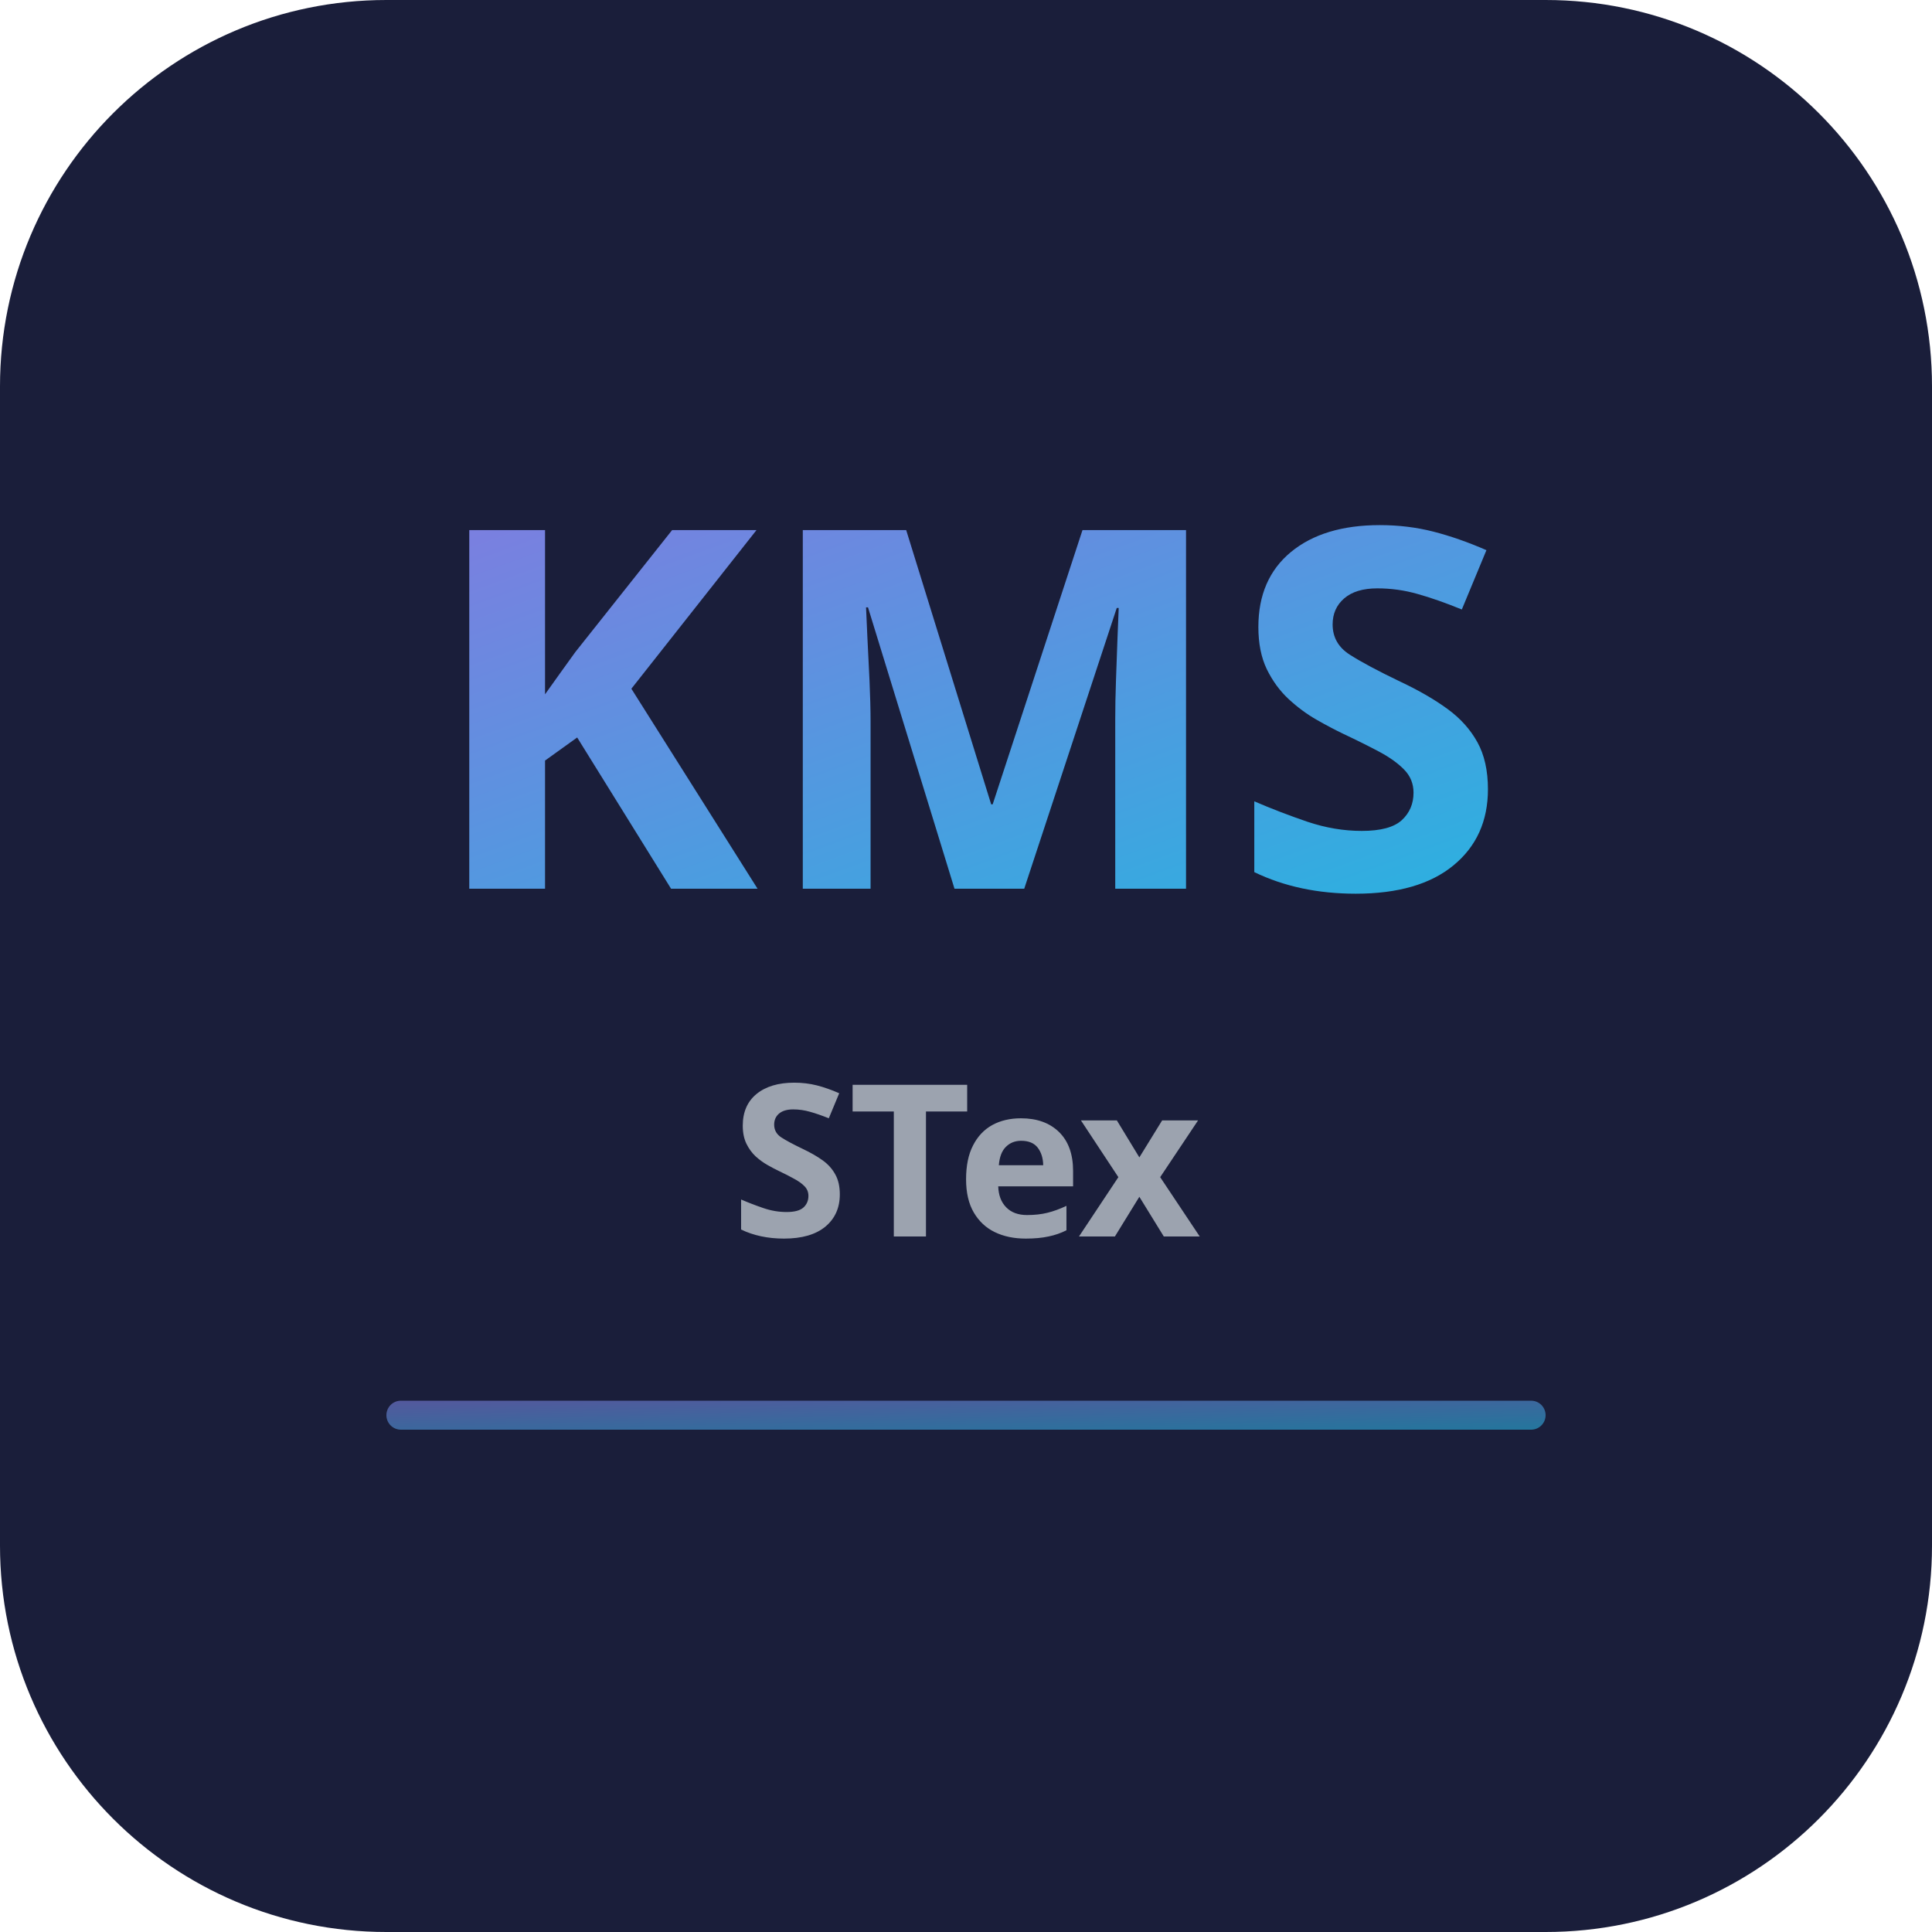
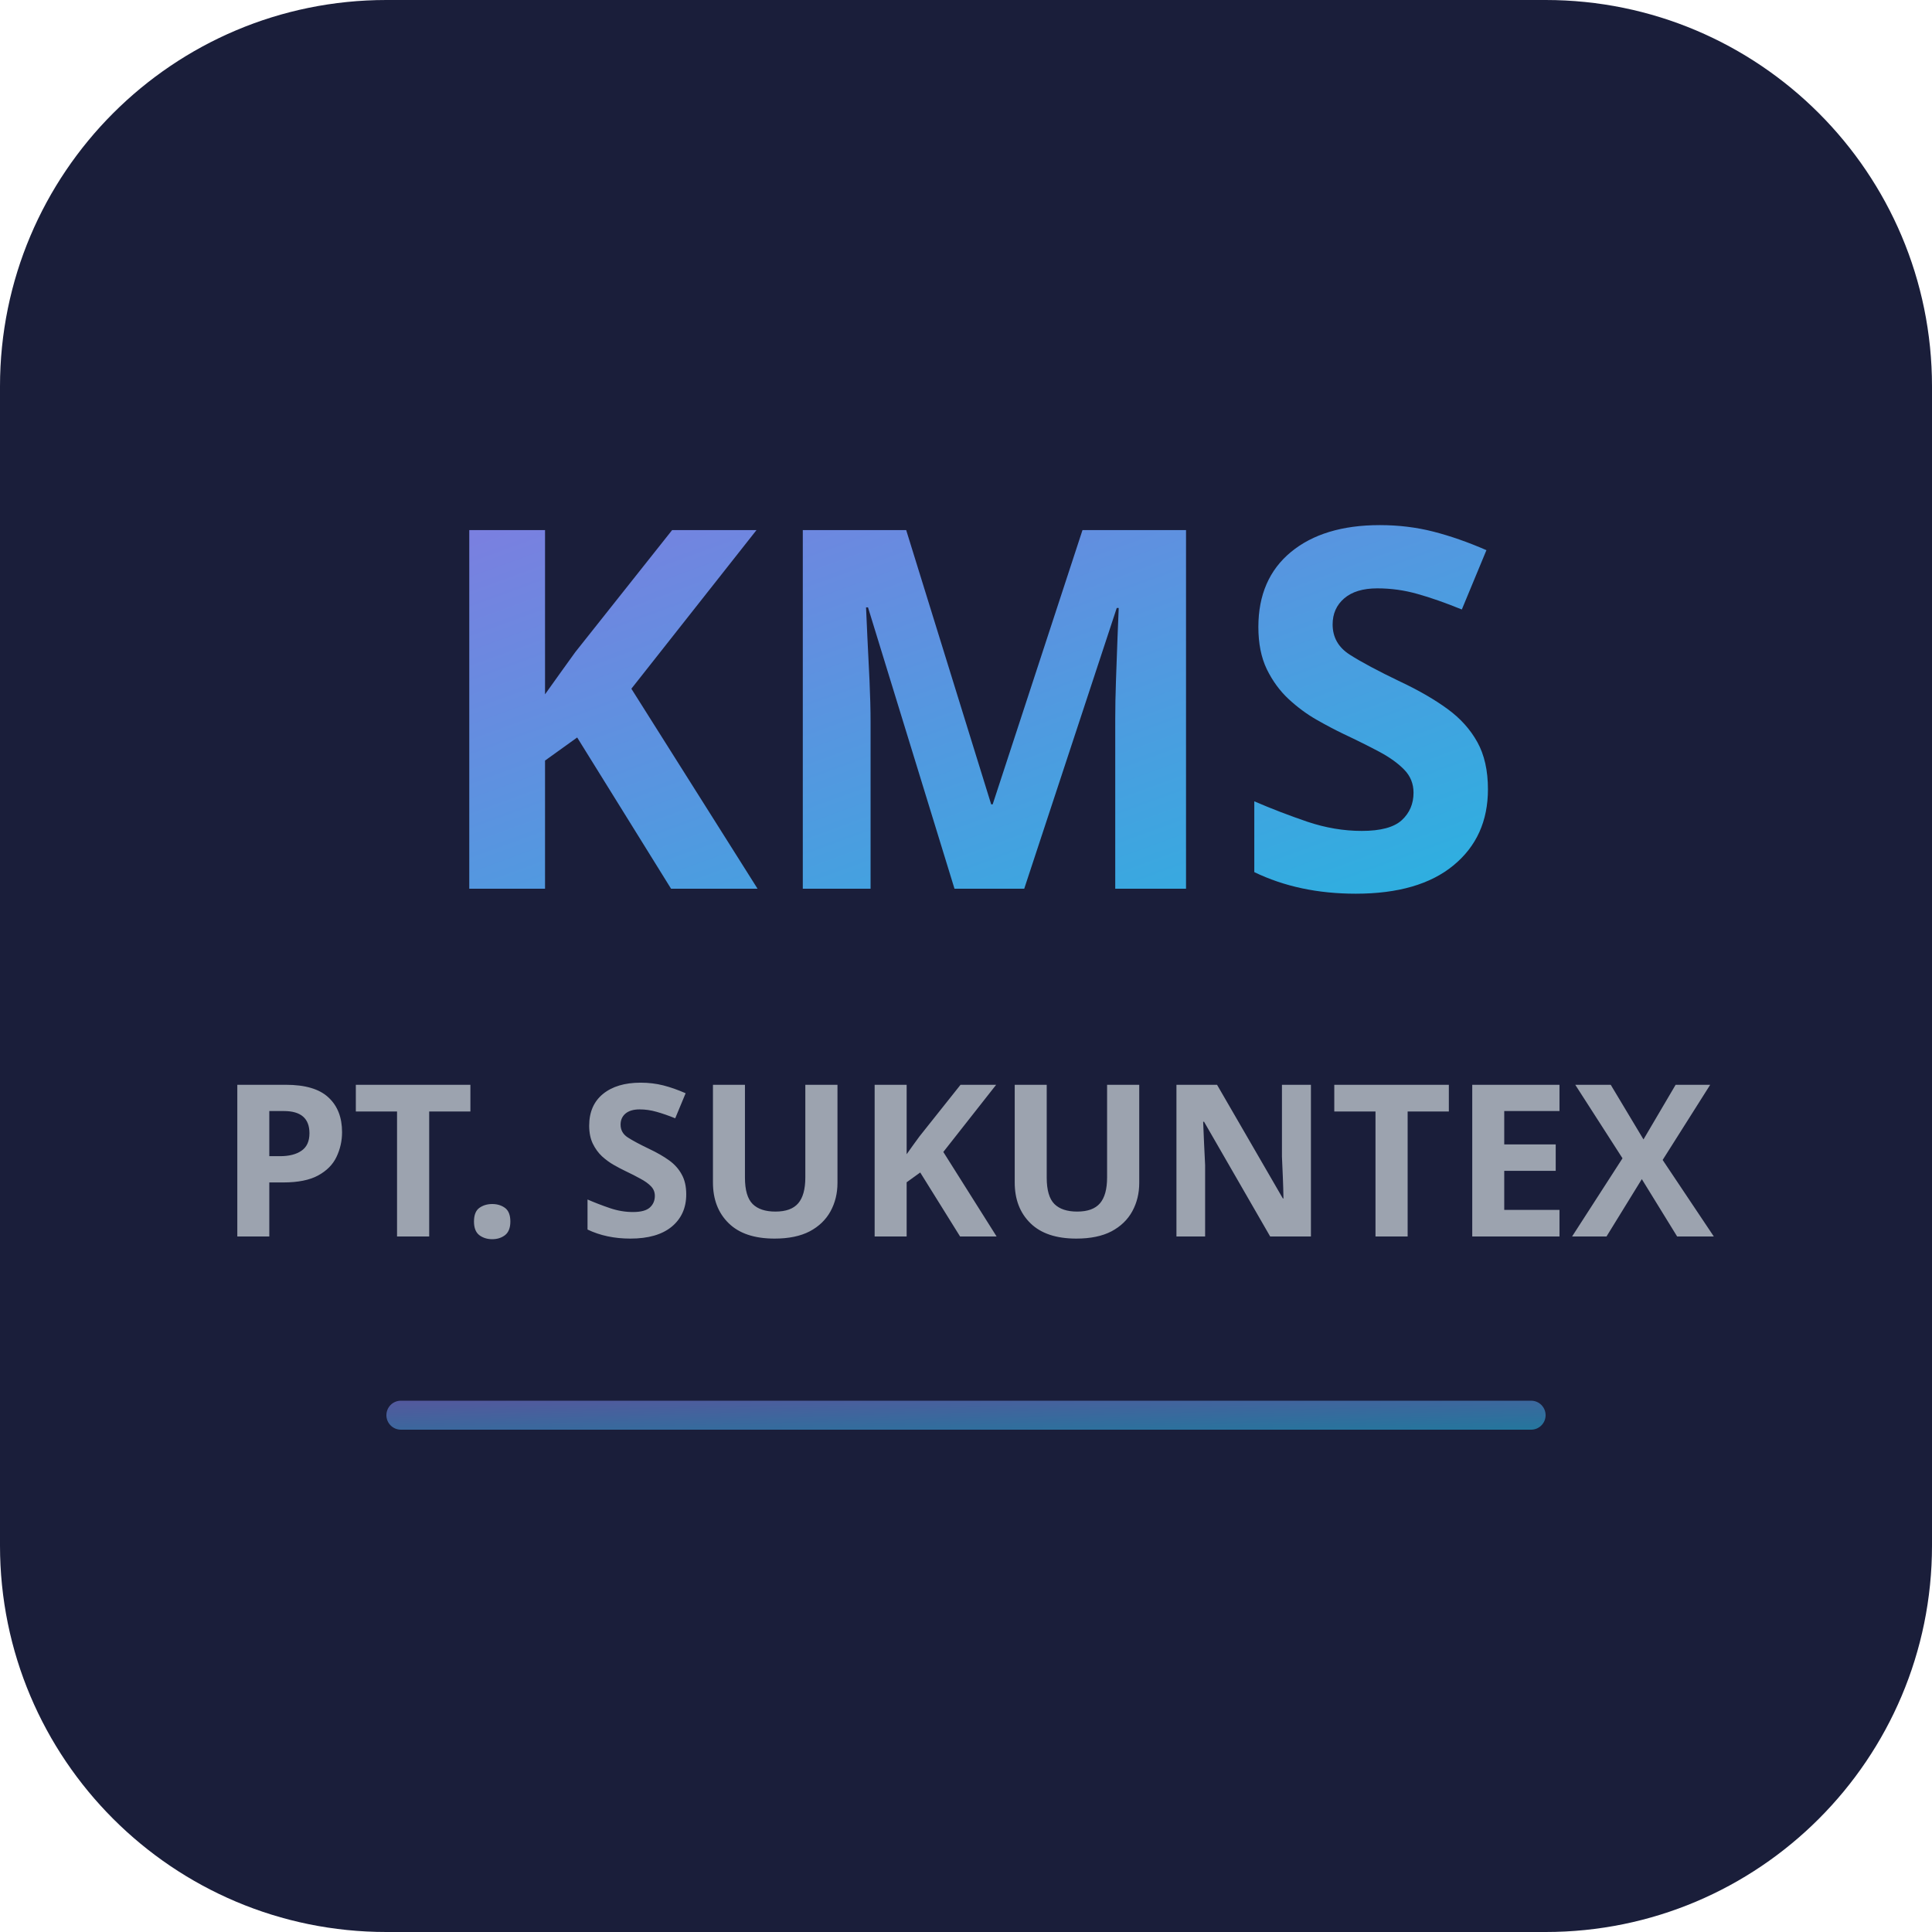
<svg xmlns="http://www.w3.org/2000/svg" viewBox="0 0 200 200" width="200" height="200">
  <defs>
    <linearGradient id="grad" x1="0%" y1="0%" x2="100%" y2="100%">
      <stop offset="0%" style="stop-color:#7B7FE0;stop-opacity:1" />
      <stop offset="100%" style="stop-color:#2BB1E0;stop-opacity:1" />
    </linearGradient>
  </defs>
  <rect width="200" height="200" rx="40" fill="#1a1e3a" />
  <text x="100" y="92" text-anchor="middle" font-family="system-ui, sans-serif" font-weight="800" font-size="52" fill="url(#grad)">KMS</text>
-   <text x="100" y="128" text-anchor="middle" font-family="system-ui, sans-serif" font-weight="600" font-size="22" fill="#9ca3af">STex</text>
+   <text x="100" y="128" text-anchor="middle" font-family="system-ui, sans-serif" font-weight="600" font-size="22" fill="#9ca3af">PT. SUKUNTEX</text>
  <rect x="40" y="145" width="120" height="3" rx="1.5" fill="url(#grad)" opacity="0.6" />
</svg>
